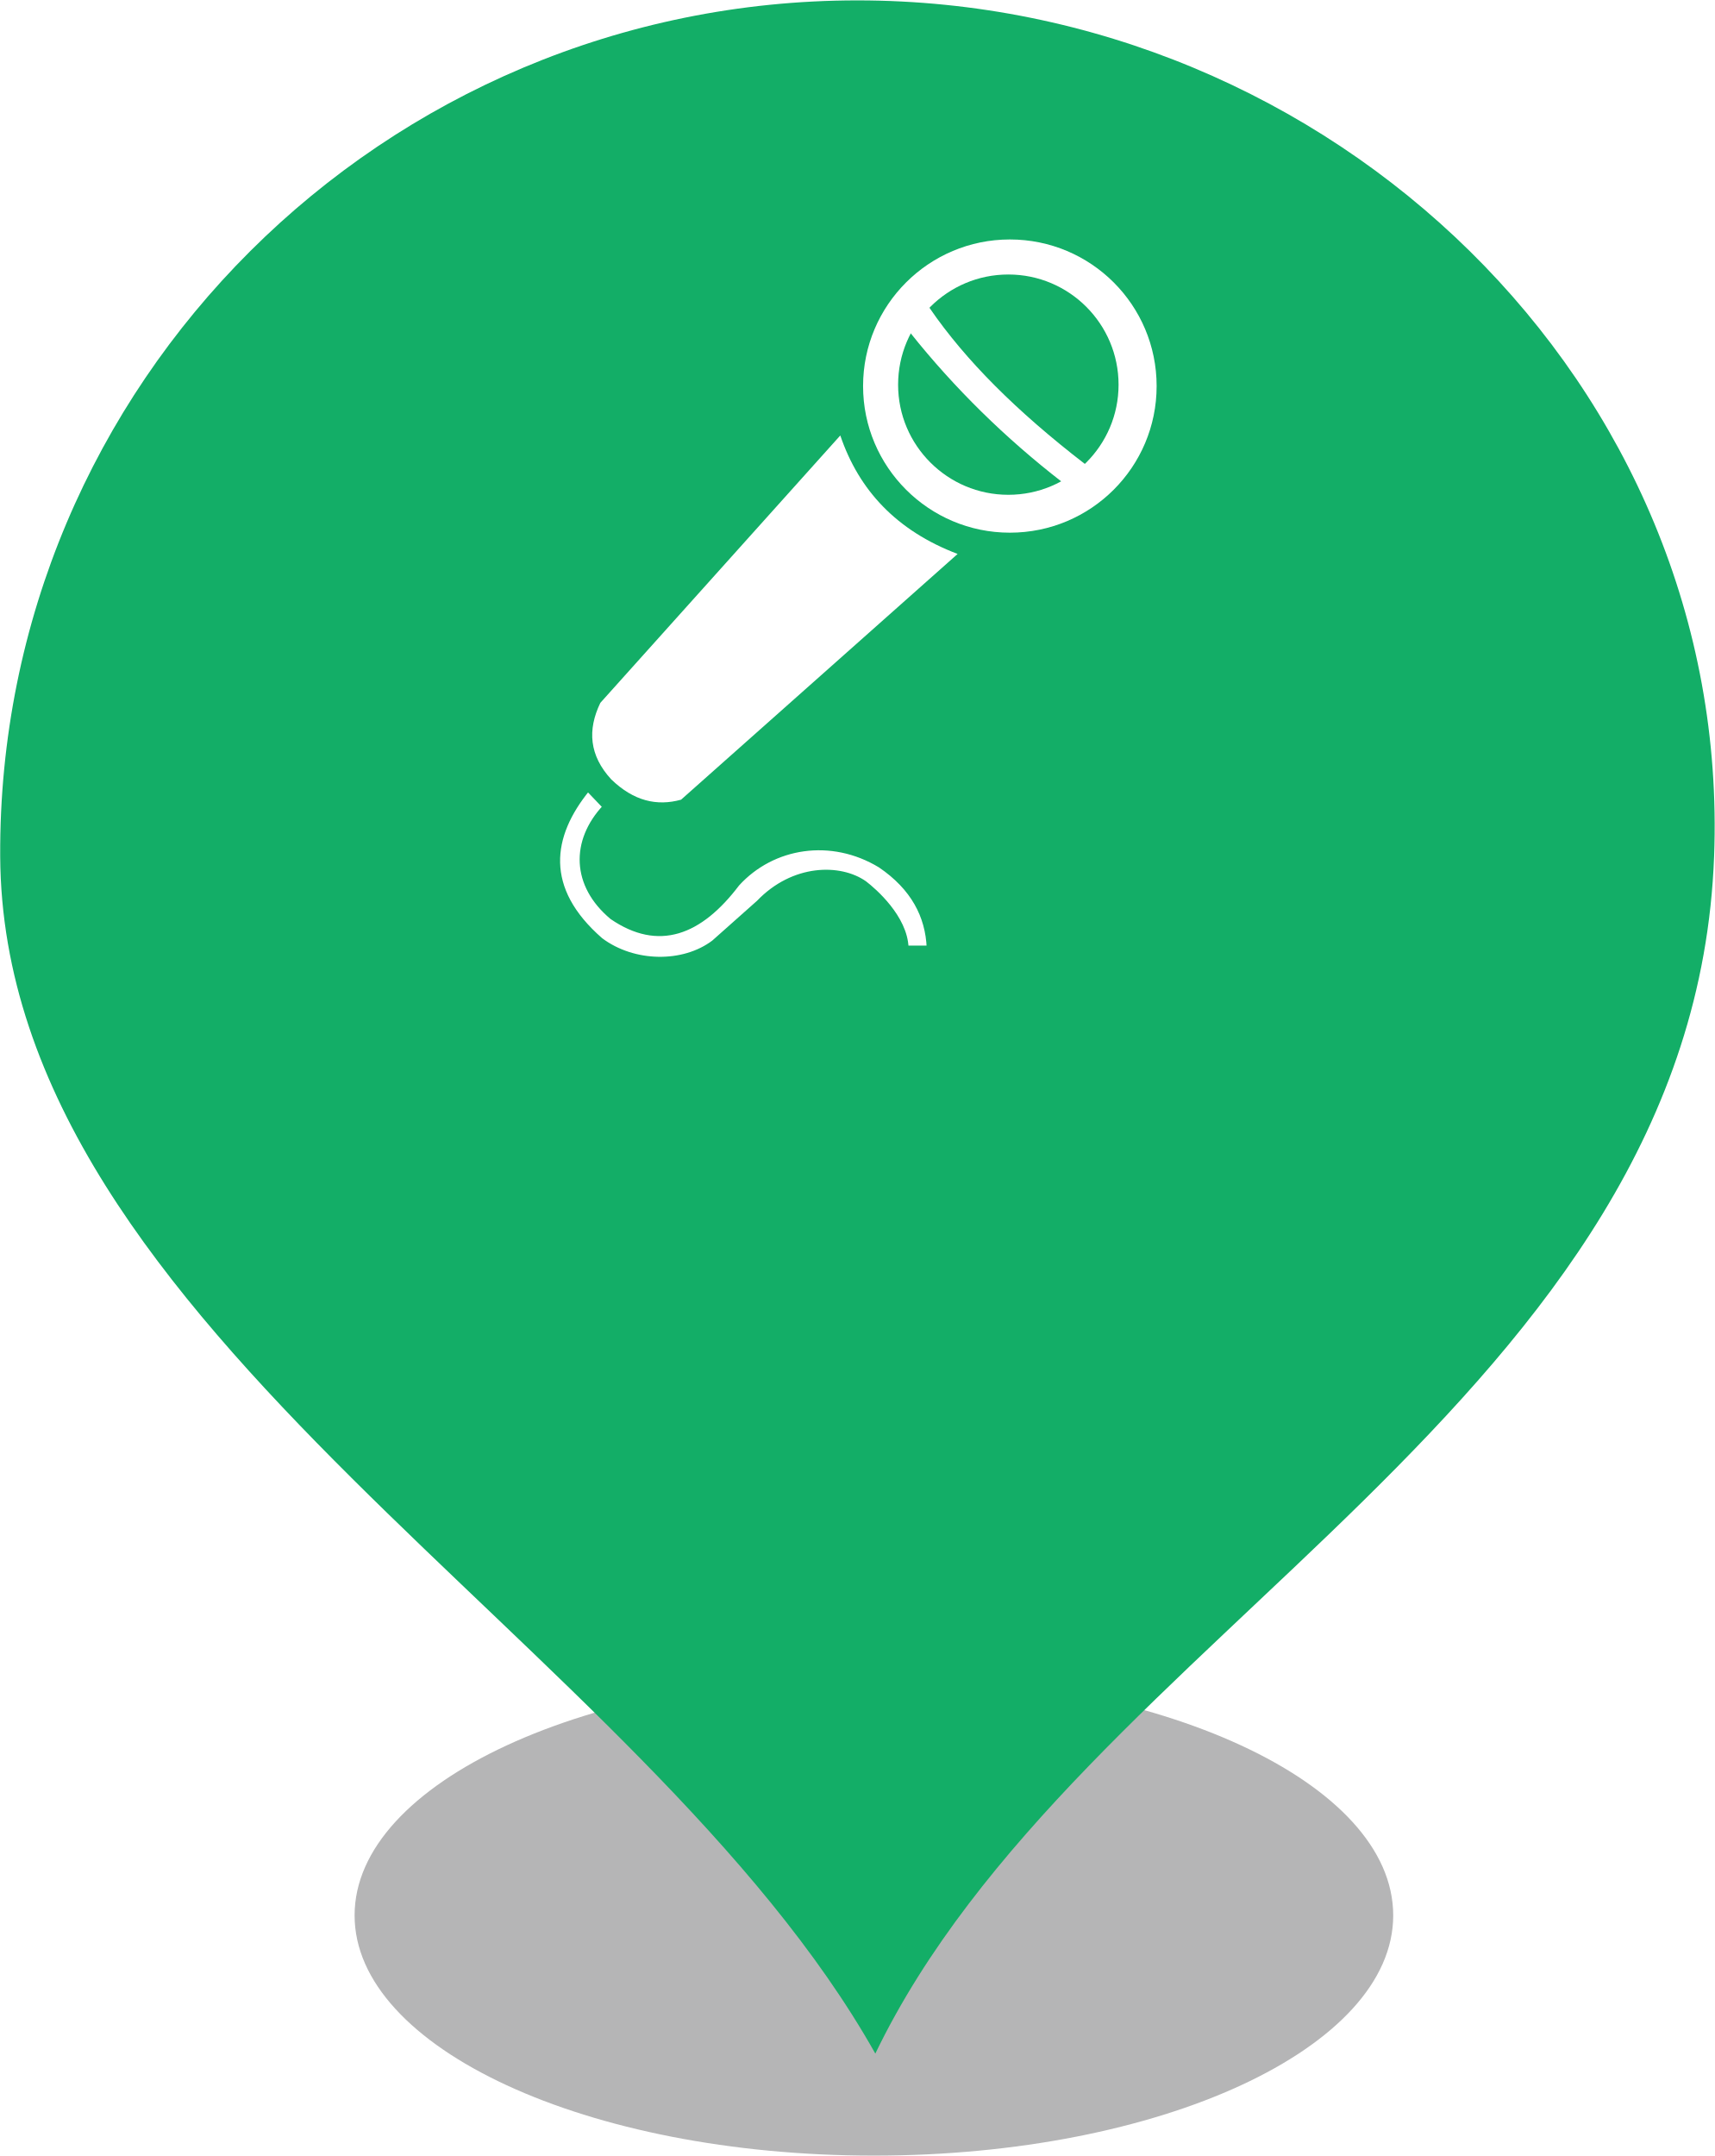
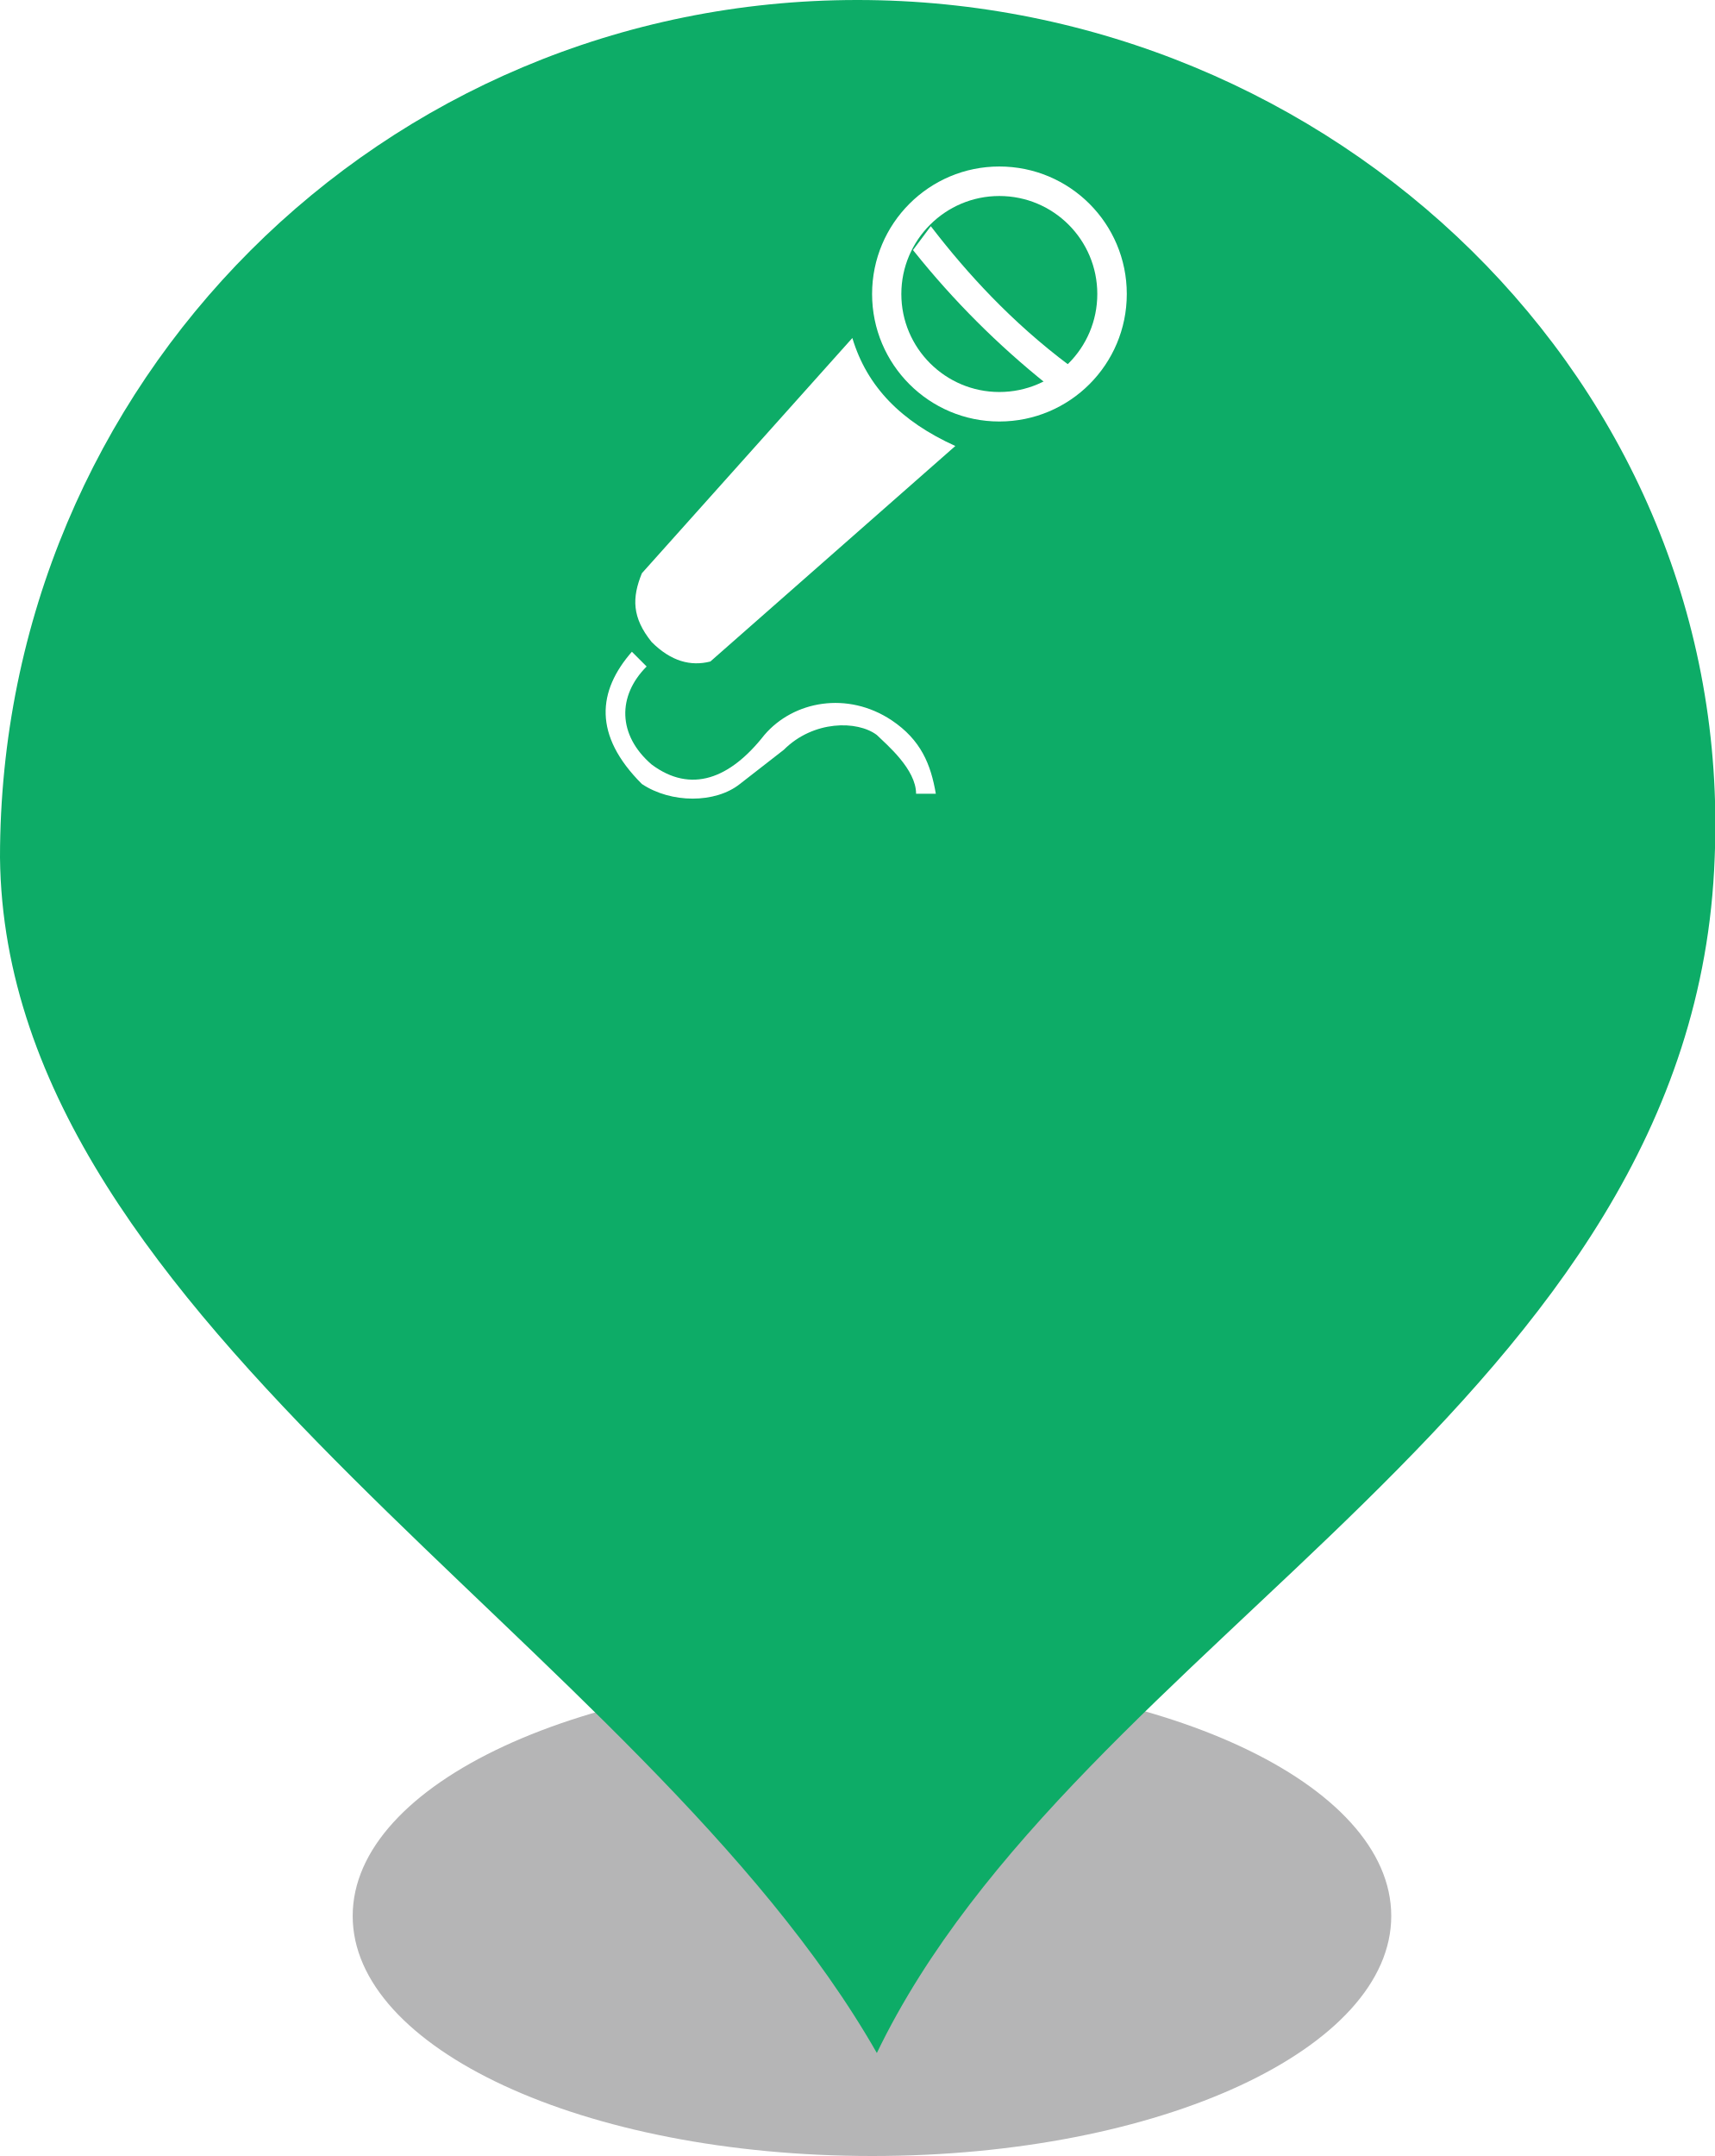
<svg xmlns="http://www.w3.org/2000/svg" width="35pt" height="44pt" viewBox="0 0 35 44" version="1.1">
  <g id="surface1">
-     <path style=" stroke:none;fill-rule:nonzero;fill:rgb(70.98%,70.98%,71.373%);fill-opacity:1;" d="M 28.438 39.09 C 28.438 36.379 23.691 34.184 17.836 34.184 C 11.984 34.184 7.238 36.379 7.238 39.09 C 7.238 41.797 11.984 43.992 17.836 43.992 C 23.691 43.992 28.438 41.797 28.438 39.09 Z M 28.438 39.09 " />
-     <path style=" stroke:none;fill-rule:nonzero;fill:rgb(7.451%,68.235%,40.392%);fill-opacity:1;" d="M 34.988 17.477 C 34.574 28.551 21.996 33.348 17.867 41.91 C 13.133 33.496 0.055 27.148 0.004 17.477 C -0.047 7.828 7.836 0.008 17.5 0.008 C 27.16 0.008 35.352 7.836 34.988 17.477 Z M 34.988 17.477 " />
-     <path style=" stroke:none;fill-rule:nonzero;fill:rgb(100%,100%,100%);fill-opacity:1;" d="M 23.609 7.879 C 23.609 9.531 22.27 10.871 20.613 10.871 C 18.961 10.871 17.617 9.531 17.617 7.879 C 17.617 6.227 18.961 4.887 20.613 4.887 C 22.27 4.887 23.609 6.227 23.609 7.879 Z M 23.609 7.879 " />
-     <path style=" stroke:none;fill-rule:nonzero;fill:rgb(100%,100%,100%);fill-opacity:1;" d="M 17.152 8.887 L 12.254 14.344 C 11.988 14.895 12.027 15.418 12.477 15.906 C 12.934 16.348 13.41 16.457 13.902 16.32 L 19.547 11.305 C 18.301 10.832 17.531 10.004 17.152 8.887 Z M 17.152 8.887 " />
-     <path style=" stroke:none;fill-rule:nonzero;fill:rgb(7.451%,68.235%,40.392%);fill-opacity:1;" d="M 22.832 7.852 C 22.832 9.09 21.824 10.098 20.582 10.098 C 19.34 10.098 18.332 9.09 18.332 7.852 C 18.332 6.609 19.34 5.602 20.582 5.602 C 21.824 5.602 22.832 6.609 22.832 7.852 Z M 22.832 7.852 " />
-     <path style="fill-rule:nonzero;fill:rgb(100%,100%,100%);fill-opacity:1;stroke-width:1;stroke-linecap:butt;stroke-linejoin:miter;stroke:rgb(100%,100%,100%);stroke-opacity:1;stroke-miterlimit:10;" d="M 438.586 163.994 C 449.443 177.644 461.946 189.882 475.717 200.566 L 480.747 196.942 C 463.873 183.904 451.417 171.431 442.581 158.581 Z M 438.586 163.994 " transform="matrix(0.0831078,0,0,0.0829913,-17.83659,-6.844446)" />
-     <path style="fill-rule:nonzero;fill:rgb(100%,100%,100%);fill-opacity:1;stroke-width:1;stroke-linecap:butt;stroke-linejoin:miter;stroke:rgb(7.451%,68.235%,40.392%);stroke-opacity:1;stroke-miterlimit:10;" d="M 359.011 276.581 L 363.1 280.864 C 355.251 289.29 355.439 300.162 364.886 308.07 C 376.355 315.93 386.554 312.071 395.767 299.88 C 404.415 290.372 418.798 288.066 430.783 295.361 C 438.868 300.868 442.393 307.787 442.722 315.507 L 437.27 315.507 C 436.988 308.023 429.42 301.433 427.023 299.598 C 421.007 295.361 409.491 295.361 400.89 304.351 L 389.891 314.142 C 382.465 319.79 370.291 319.649 362.207 313.577 C 347.73 300.962 349.704 288.019 359.011 276.581 Z M 359.011 276.581 " transform="matrix(0.0831078,0,0,0.0829913,-17.83659,-6.844446)" />
+     <path style=" stroke:none;fill-rule:nonzero;fill:rgb(70.98%,70.98%,71.373%);fill-opacity:1;" d="M 28.398 39.102 C 28.398 36.398 23.699 34.199 17.801 34.199 C 11.898 34.199 7.199 36.398 7.199 39.102 C 7.199 41.801 11.898 44 17.801 44 C 23.699 44 28.398 41.801 28.398 39.102 Z M 28.398 39.102 " />
+     <path style=" stroke:none;fill-rule:nonzero;fill:rgb(5.098%,67.451%,40.392%);fill-opacity:1;" d="M 35 17.5 C 34.602 28.602 22 33.398 17.898 41.898 C 13.102 33.5 0.102 27.102 0 17.5 C 0 7.801 7.801 0 17.5 0 C 27.199 0 35.398 7.801 35 17.5 Z M 35 17.5 " />
+     <path style=" stroke:none;fill-rule:nonzero;fill:rgb(100%,100%,100%);fill-opacity:1;" d="M 23 6 C 23 7.438 21.836 8.602 20.398 8.602 C 18.965 8.602 17.801 7.438 17.801 6 C 17.801 4.562 18.965 3.398 20.398 3.398 C 21.836 3.398 23 4.562 23 6 Z M 23 6 " />
+     <path style=" stroke:none;fill-rule:nonzero;fill:rgb(100%,100%,100%);fill-opacity:1;" d="M 17.398 6.898 L 13.102 11.699 C 12.898 12.199 12.898 12.602 13.301 13.102 C 13.699 13.5 14.102 13.602 14.5 13.5 L 19.5 9.102 C 18.398 8.602 17.699 7.898 17.398 6.898 Z M 17.398 6.898 " />
+     <path style=" stroke:none;fill-rule:nonzero;fill:rgb(5.098%,67.451%,40.392%);fill-opacity:1;" d="M 22.398 6 C 22.398 7.105 21.504 8 20.398 8 C 19.297 8 18.398 7.105 18.398 6 C 18.398 4.895 19.297 4 20.398 4 C 21.504 4 22.398 4.895 22.398 6 Z M 22.398 6 " />
+     <path style="fill-rule:nonzero;fill:rgb(100%,100%,100%);fill-opacity:1;stroke-width:0.1;stroke-linecap:butt;stroke-linejoin:miter;stroke:rgb(100%,100%,100%);stroke-opacity:1;stroke-miterlimit:10;" d="M 18.699 5.102 C 19.5 6.102 20.398 7 21.398 7.801 L 21.801 7.5 C 20.602 6.602 19.699 5.602 19 4.699 Z M 18.699 5.102 " />
+     <path style=" stroke:none;fill-rule:nonzero;fill:rgb(100%,100%,100%);fill-opacity:1;" d="M 12.898 13.301 L 13.199 13.602 C 12.602 14.199 12.602 15 13.301 15.602 C 14.102 16.199 14.898 15.898 15.602 15 C 16.199 14.301 17.301 14.102 18.199 14.699 C 18.801 15.102 19 15.602 19.102 16.199 L 18.699 16.199 C 18.699 15.699 18.102 15.199 17.898 15 C 17.5 14.699 16.602 14.699 16 15.301 L 15.102 16 C 14.602 16.398 13.699 16.398 13.102 16 C 12.102 15 12.199 14.102 12.898 13.301 Z M 12.898 13.301 " />
  </g>
</svg>
